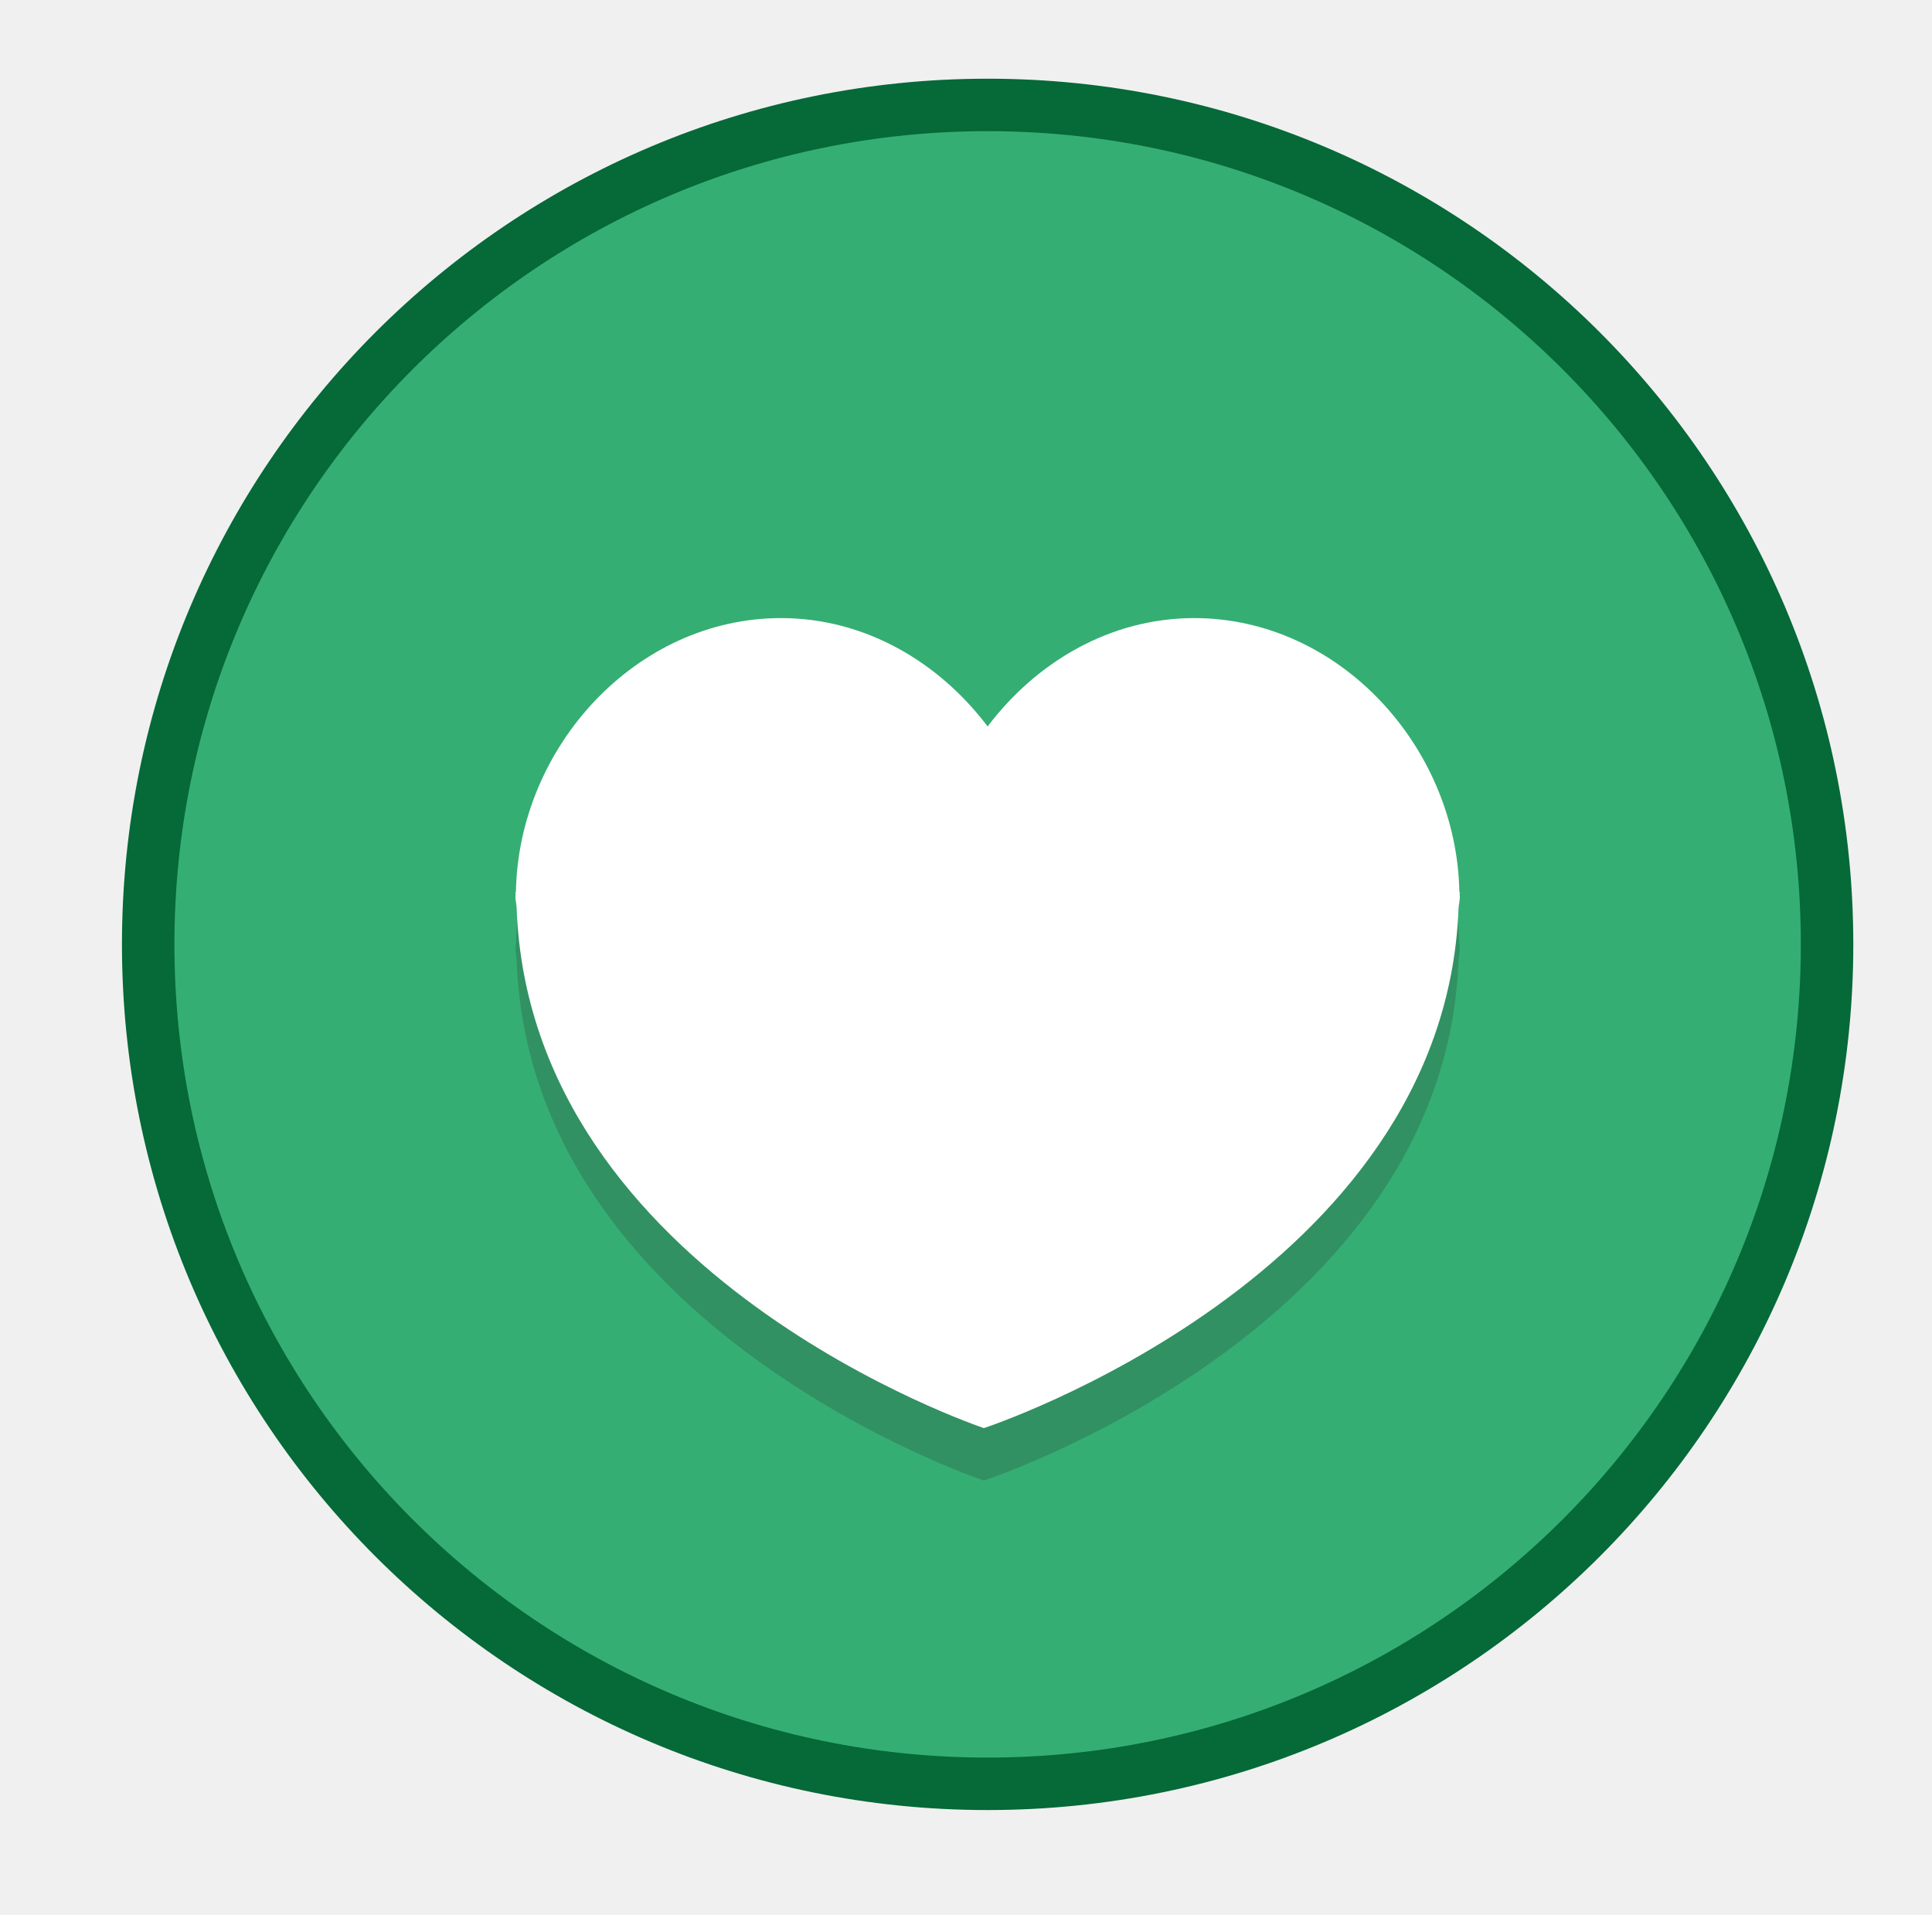
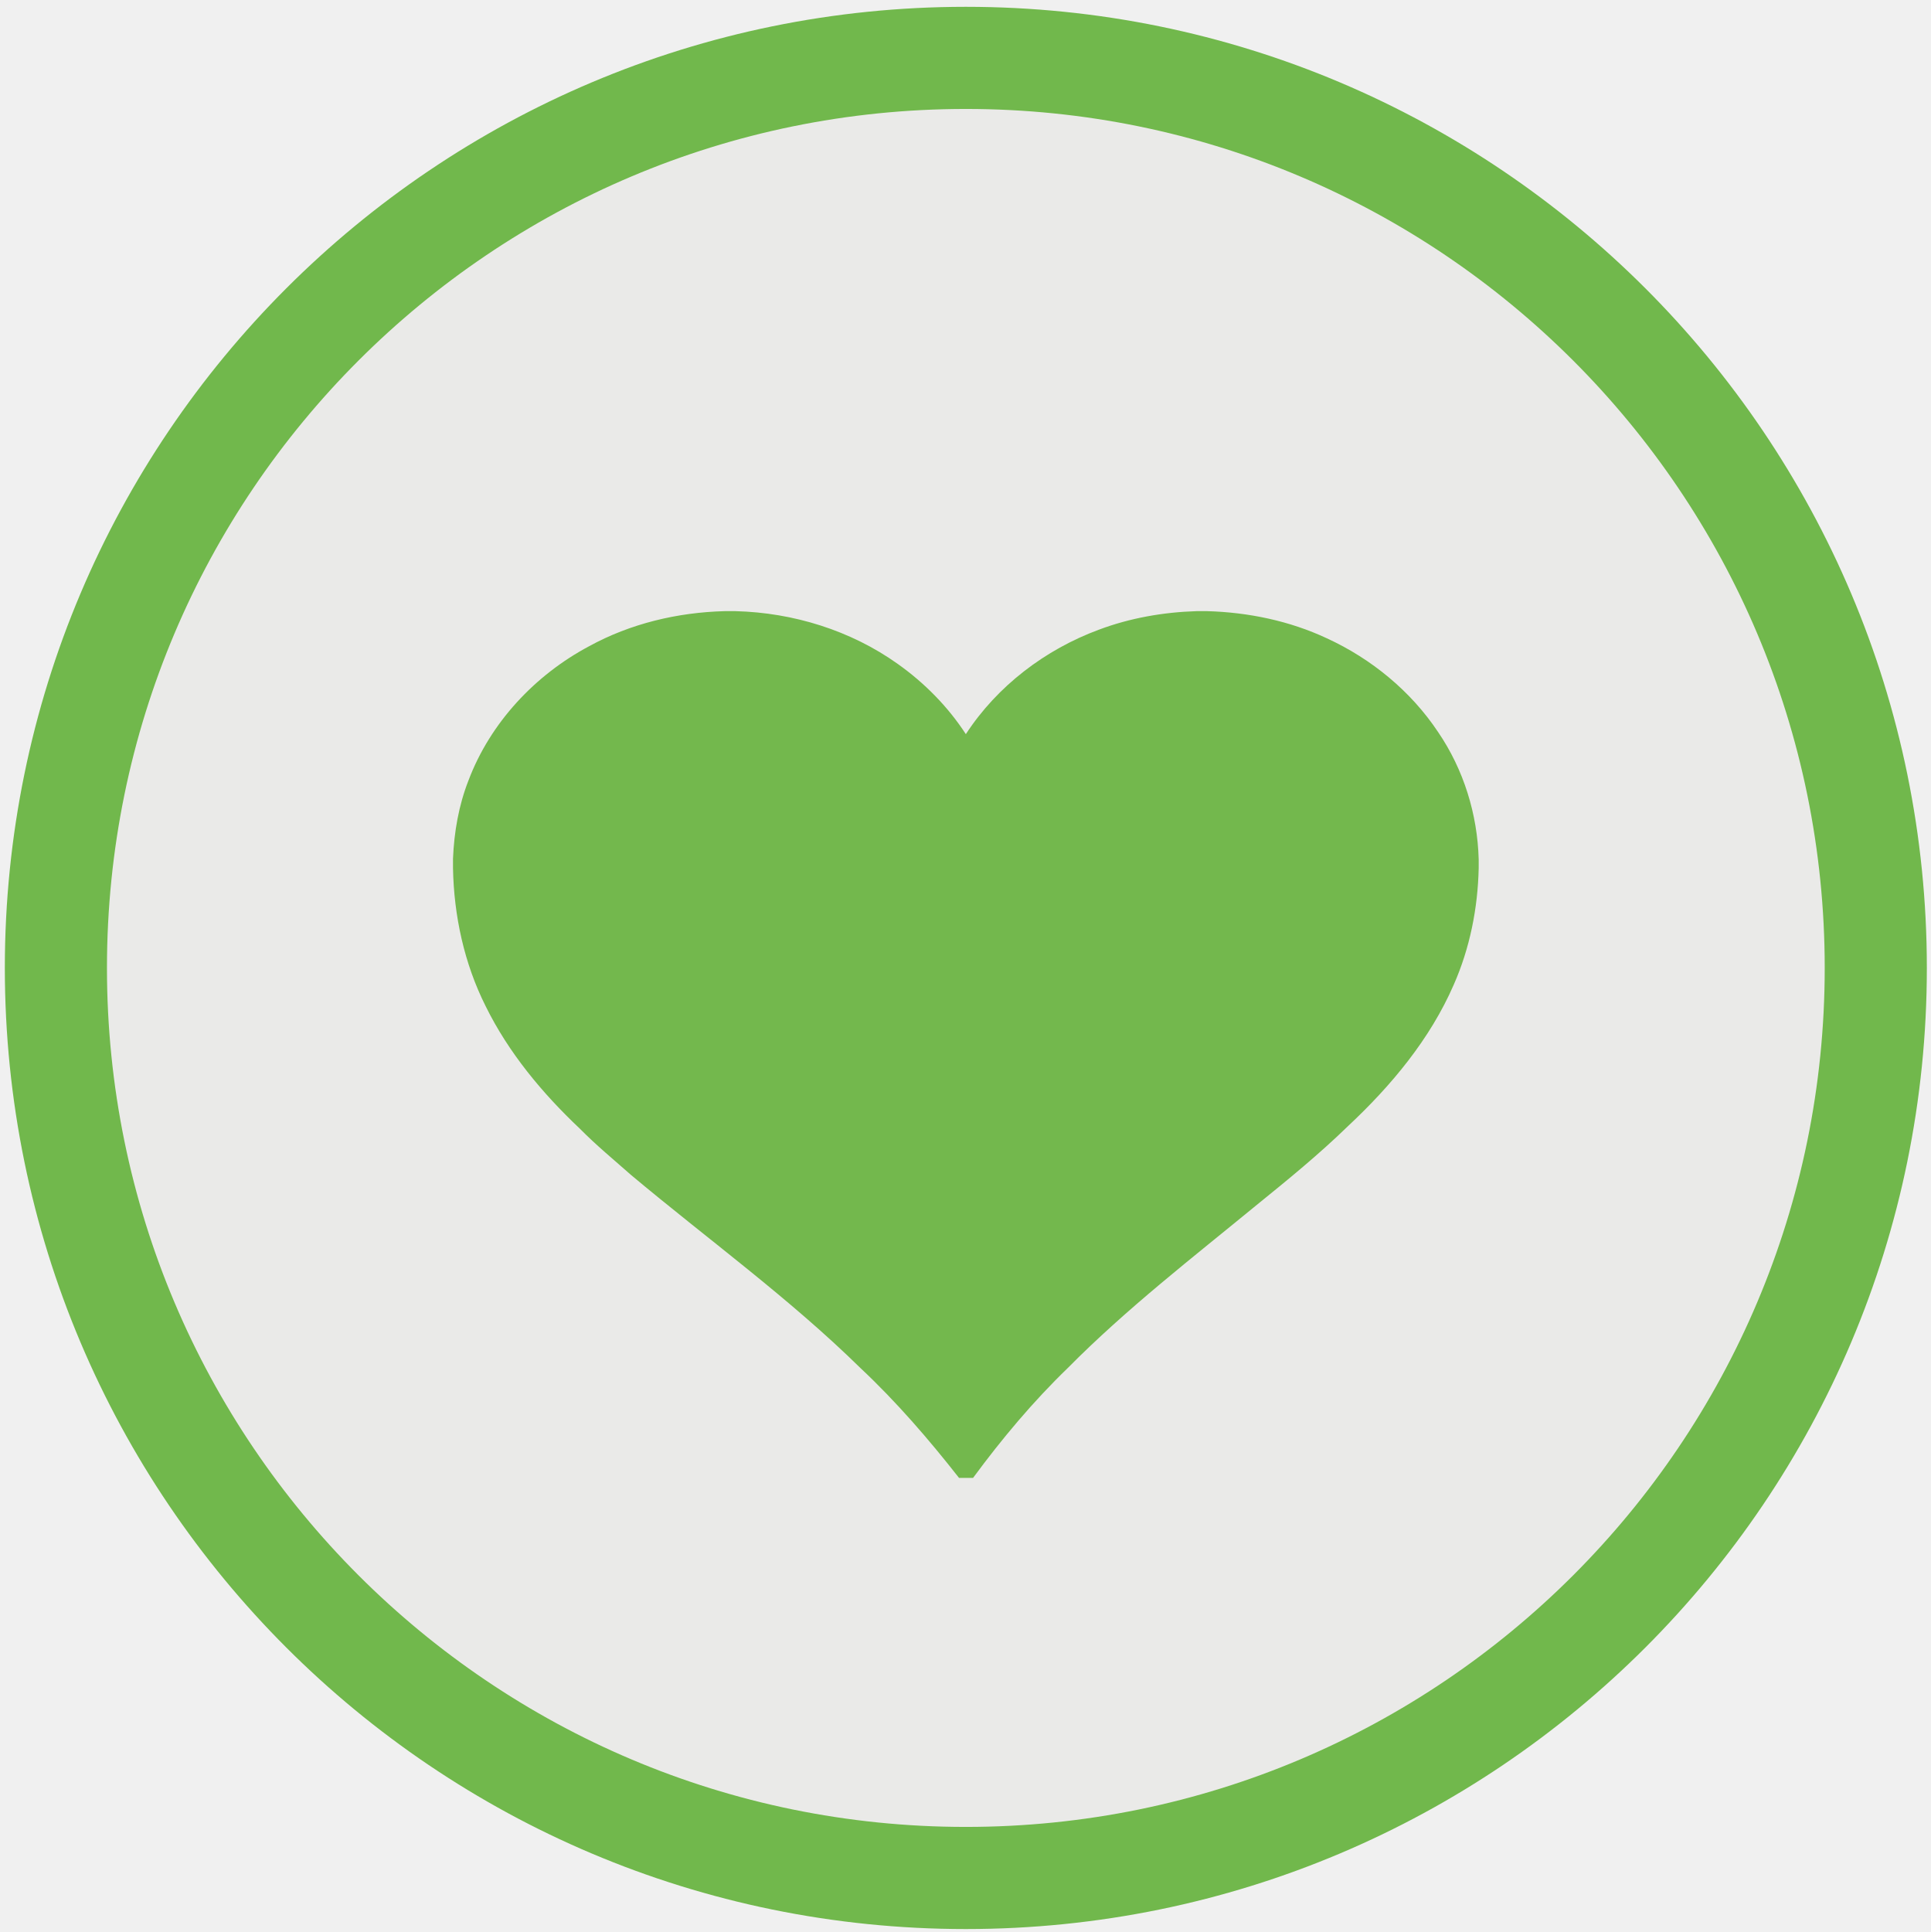
- <svg xmlns="http://www.w3.org/2000/svg" version="1.1" id="Calque_1" x="0px" y="0px" width="73.649px" height="72.973px" viewBox="0 0 73.649 72.973" enable-background="new 0 0 73.649 72.973" xml:space="preserve">
-   <g opacity="0.2">
-     <g>
-       <path fill="#231F20" d="M55.631,35.003c-0.094-5.522-4.574-10.442-10.107-10.442c-3.2,0-6.02,1.674-7.875,4.131    c-1.856-2.457-4.676-4.131-7.875-4.131c-5.533,0-10.012,4.921-10.107,10.442h-0.018c0,0.034,0.007,0.065,0.007,0.099    c0,0.025-0.007,0.049-0.007,0.076c0,0.155,0.038,0.272,0.045,0.422c0.495,14.07,17.813,19.84,17.813,19.84    s17.571-5.763,18.092-19.818c0.009-0.157,0.05-0.281,0.05-0.443c0-0.027-0.007-0.052-0.007-0.076c0-0.035,0.007-0.064,0.007-0.099    H55.631z" />
-     </g>
-   </g>
-   <g>
-     <g>
-       <path fill="#FFFFFF" d="M55.631,33.003c-0.094-5.522-4.574-10.442-10.107-10.442c-3.2,0-6.02,1.674-7.875,4.131    c-1.856-2.457-4.676-4.131-7.875-4.131c-5.533,0-10.012,4.921-10.107,10.442h-0.018c0,0.034,0.007,0.065,0.007,0.099    c0,0.025-0.007,0.049-0.007,0.076c0,0.155,0.038,0.272,0.045,0.422c0.495,14.07,17.813,19.84,17.813,19.84    s17.571-5.763,18.092-19.818c0.009-0.157,0.05-0.281,0.05-0.443c0-0.027-0.007-0.052-0.007-0.076c0-0.035,0.007-0.064,0.007-0.099    H55.631z" />
-     </g>
-   </g>
-   <circle fill="#E52629" cx="37.649" cy="36" r="25" />
-   <g>
-     <circle fill="#35AE73" stroke="#056938" stroke-width="2" stroke-miterlimit="10" cx="37.649" cy="36" r="32" />
-   </g>
-   <g opacity="0.2">
-     <g>
-       <path fill="#231F20" d="M55.631,36.004c-0.094-5.522-4.574-10.442-10.107-10.442c-3.2,0-6.02,1.674-7.875,4.131    c-1.855-2.457-4.676-4.131-7.875-4.131c-5.533,0-10.012,4.921-10.107,10.442h-0.018c0,0.033,0.007,0.064,0.007,0.099    c0,0.024-0.007,0.049-0.007,0.075c0,0.156,0.038,0.273,0.045,0.422c0.495,14.07,17.813,19.84,17.813,19.84    s17.572-5.762,18.093-19.818c0.009-0.156,0.05-0.281,0.05-0.443c0-0.026-0.007-0.051-0.007-0.075c0-0.036,0.007-0.065,0.007-0.099    H55.631z" />
-     </g>
-   </g>
-   <g>
-     <g>
-       <path fill="#FFFFFF" d="M55.631,34.004c-0.094-5.522-4.574-10.442-10.107-10.442c-3.2,0-6.02,1.674-7.875,4.131    c-1.855-2.457-4.676-4.131-7.875-4.131c-5.533,0-10.012,4.921-10.107,10.442h-0.018c0,0.033,0.007,0.064,0.007,0.099    c0,0.024-0.007,0.049-0.007,0.075c0,0.156,0.038,0.273,0.045,0.422c0.495,14.07,17.813,19.84,17.813,19.84    s17.572-5.762,18.093-19.818c0.009-0.156,0.05-0.281,0.05-0.443c0-0.026-0.007-0.051-0.007-0.075c0-0.036,0.007-0.065,0.007-0.099    H55.631z" />
-     </g>
-   </g>
+ <svg xmlns="http://www.w3.org/2000/svg" version="1.1" id="Calque_1" x="0px" y="0px" width="151.22px" height="151.331px" viewBox="0 0 151.22 151.331" enable-background="new 0 0 151.22 151.331" xml:space="preserve">
+   <circle fill="#EAEAE8" stroke="#71B84C" stroke-width="8" stroke-miterlimit="10" cx="75.662" cy="75.817" r="71.283" />
+   <path fill="#73B84D" d="M56.761,47.871h0.87c4.509,0.118,9.004,1.505,12.688,4.127c2.1,1.487,3.937,3.349,5.343,5.507  c2.459-3.773,6.218-6.627,10.427-8.184c2.438-0.915,5.032-1.367,7.631-1.45h0.87c3.215,0.095,6.431,0.759,9.352,2.126  c3.493,1.605,6.585,4.141,8.719,7.349c1.995,2.923,3.082,6.431,3.176,9.965v0.704c-0.069,3.123-0.688,6.243-1.949,9.106  c-1.861,4.285-4.918,7.935-8.306,11.103c-2.25,2.188-4.685,4.174-7.119,6.146c-5.038,4.139-10.216,8.138-14.81,12.779  c-2.73,2.639-5.177,5.559-7.426,8.614h-1.098c-2.381-3.037-4.91-5.967-7.727-8.609c-5.595-5.49-11.965-10.093-17.964-15.117  c-1.352-1.193-2.745-2.342-4.013-3.628c-2.945-2.779-5.588-5.954-7.385-9.605c-1.677-3.346-2.485-7.083-2.553-10.815v-0.73  c0.086-2.087,0.449-4.174,1.212-6.125c1.705-4.517,5.207-8.256,9.446-10.513C49.387,48.841,53.078,47.968,56.761,47.871z" />
</svg>
